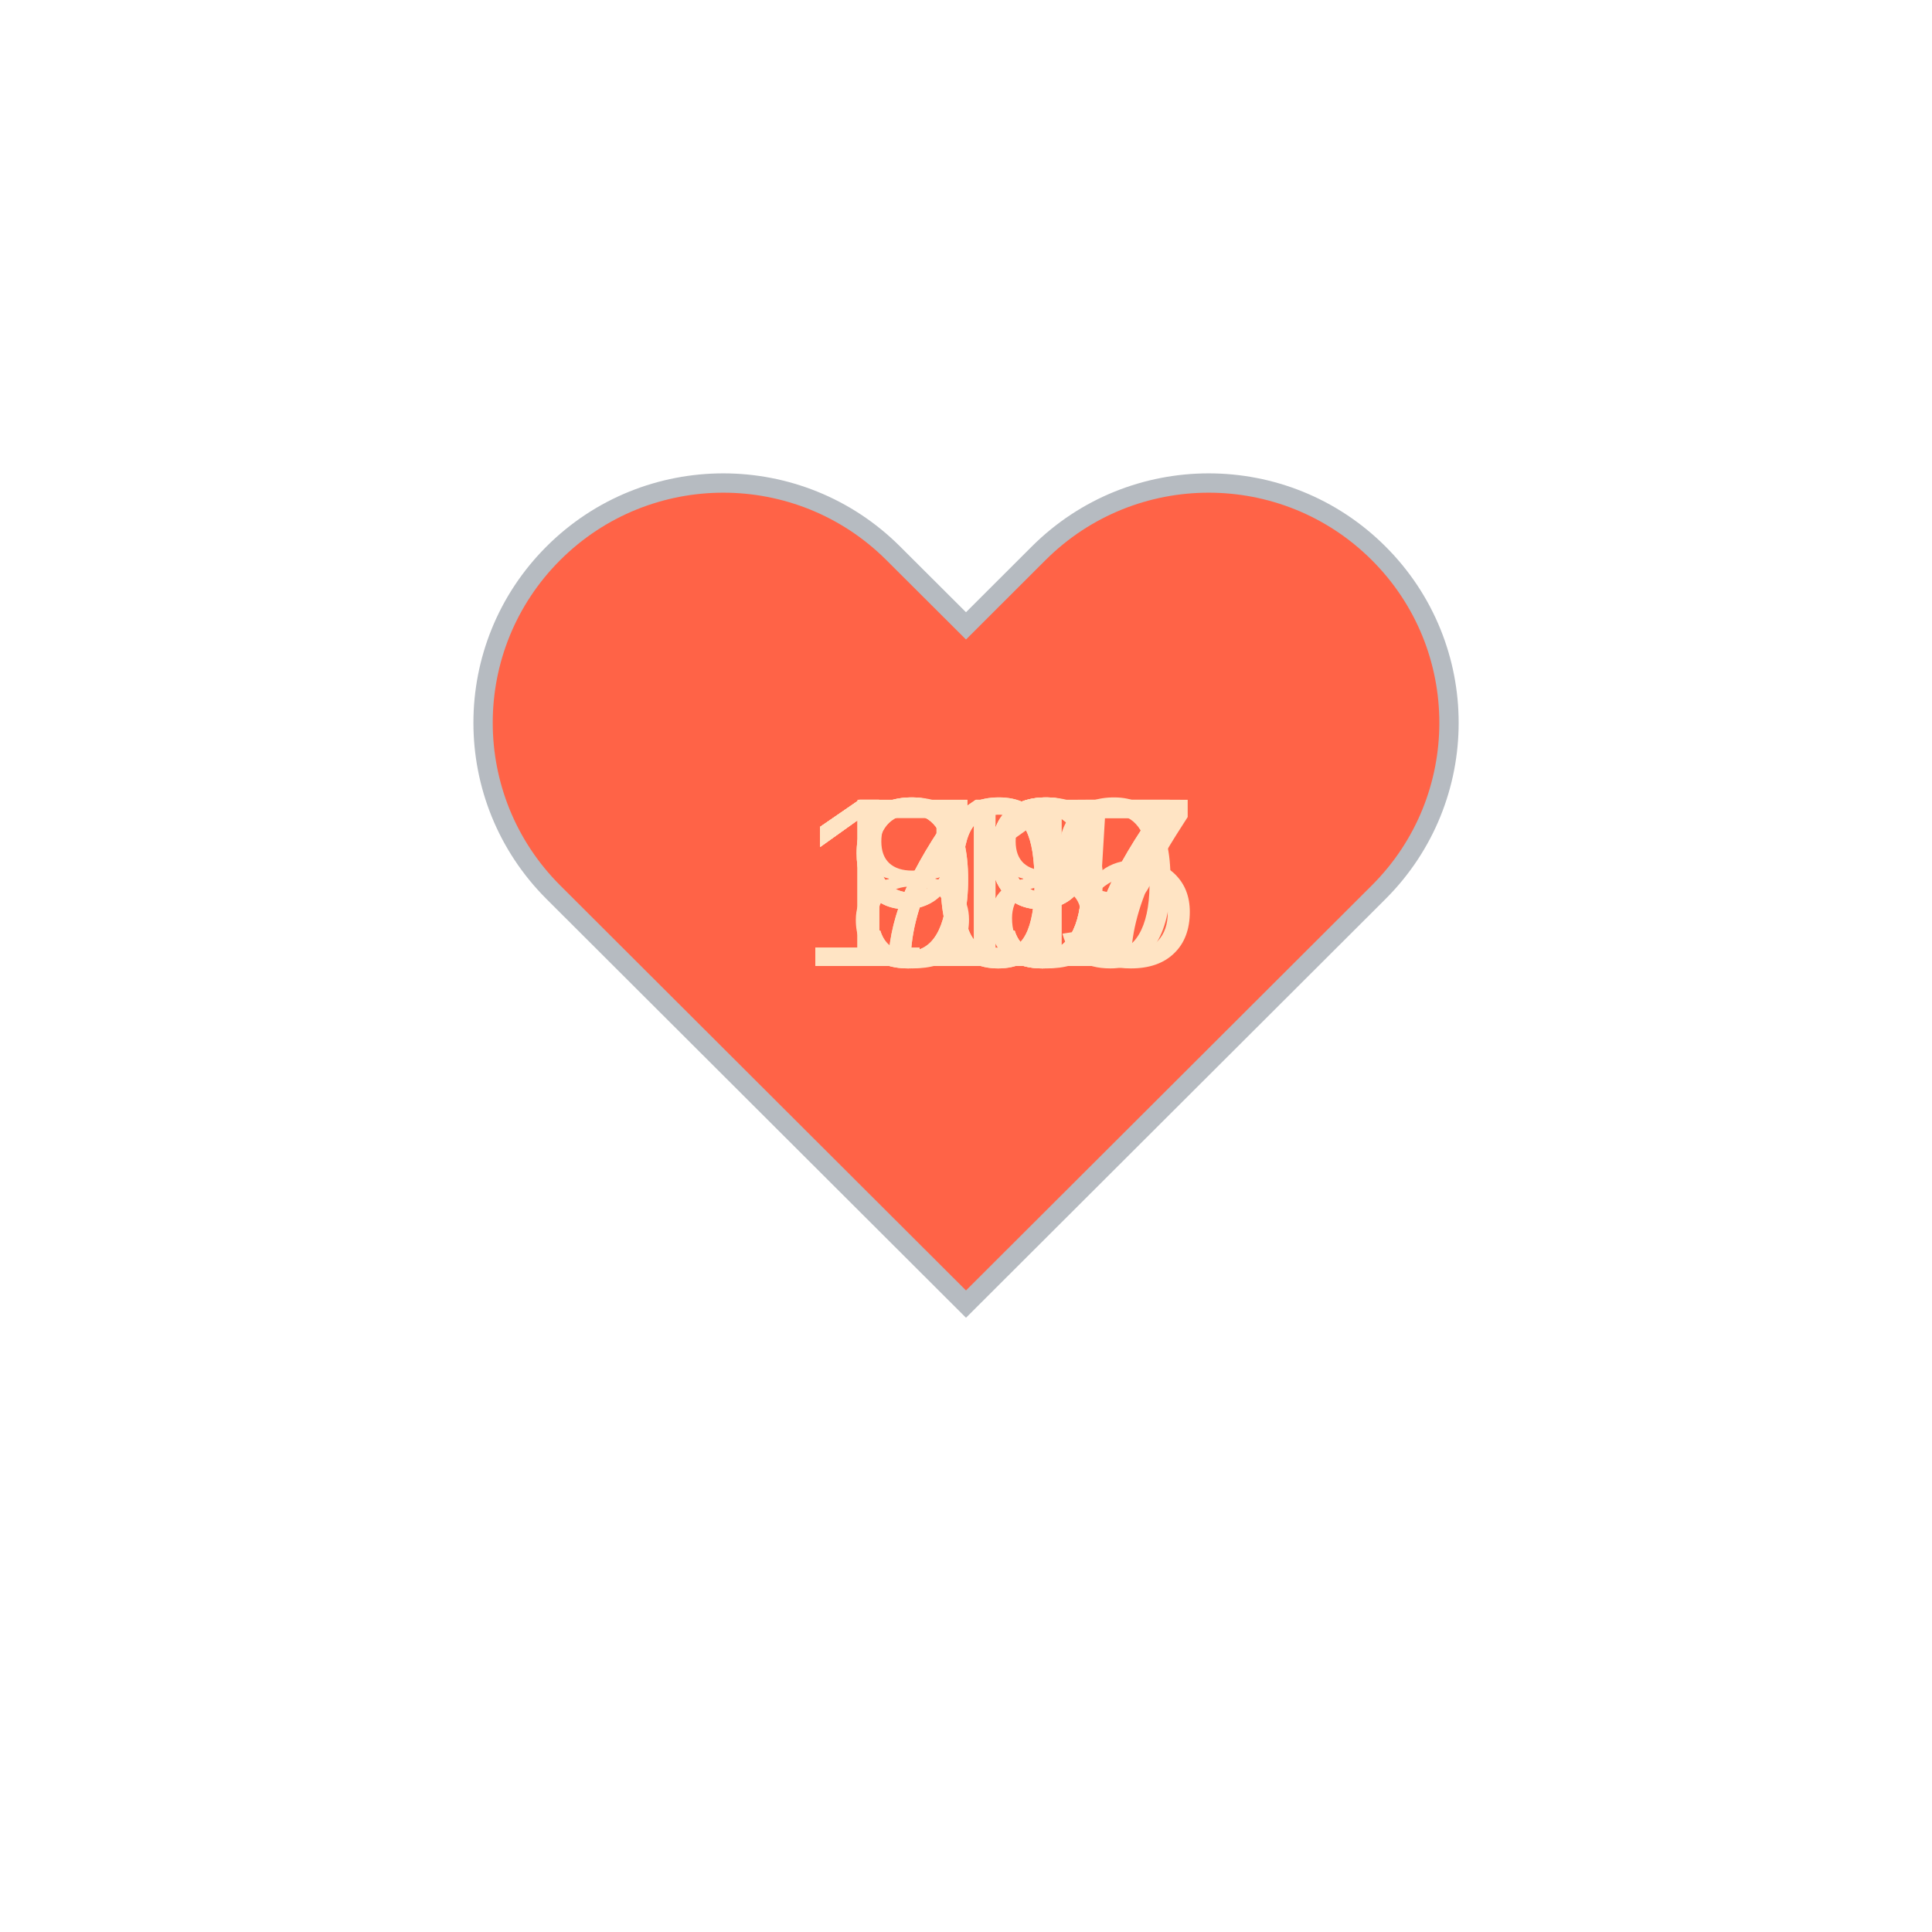
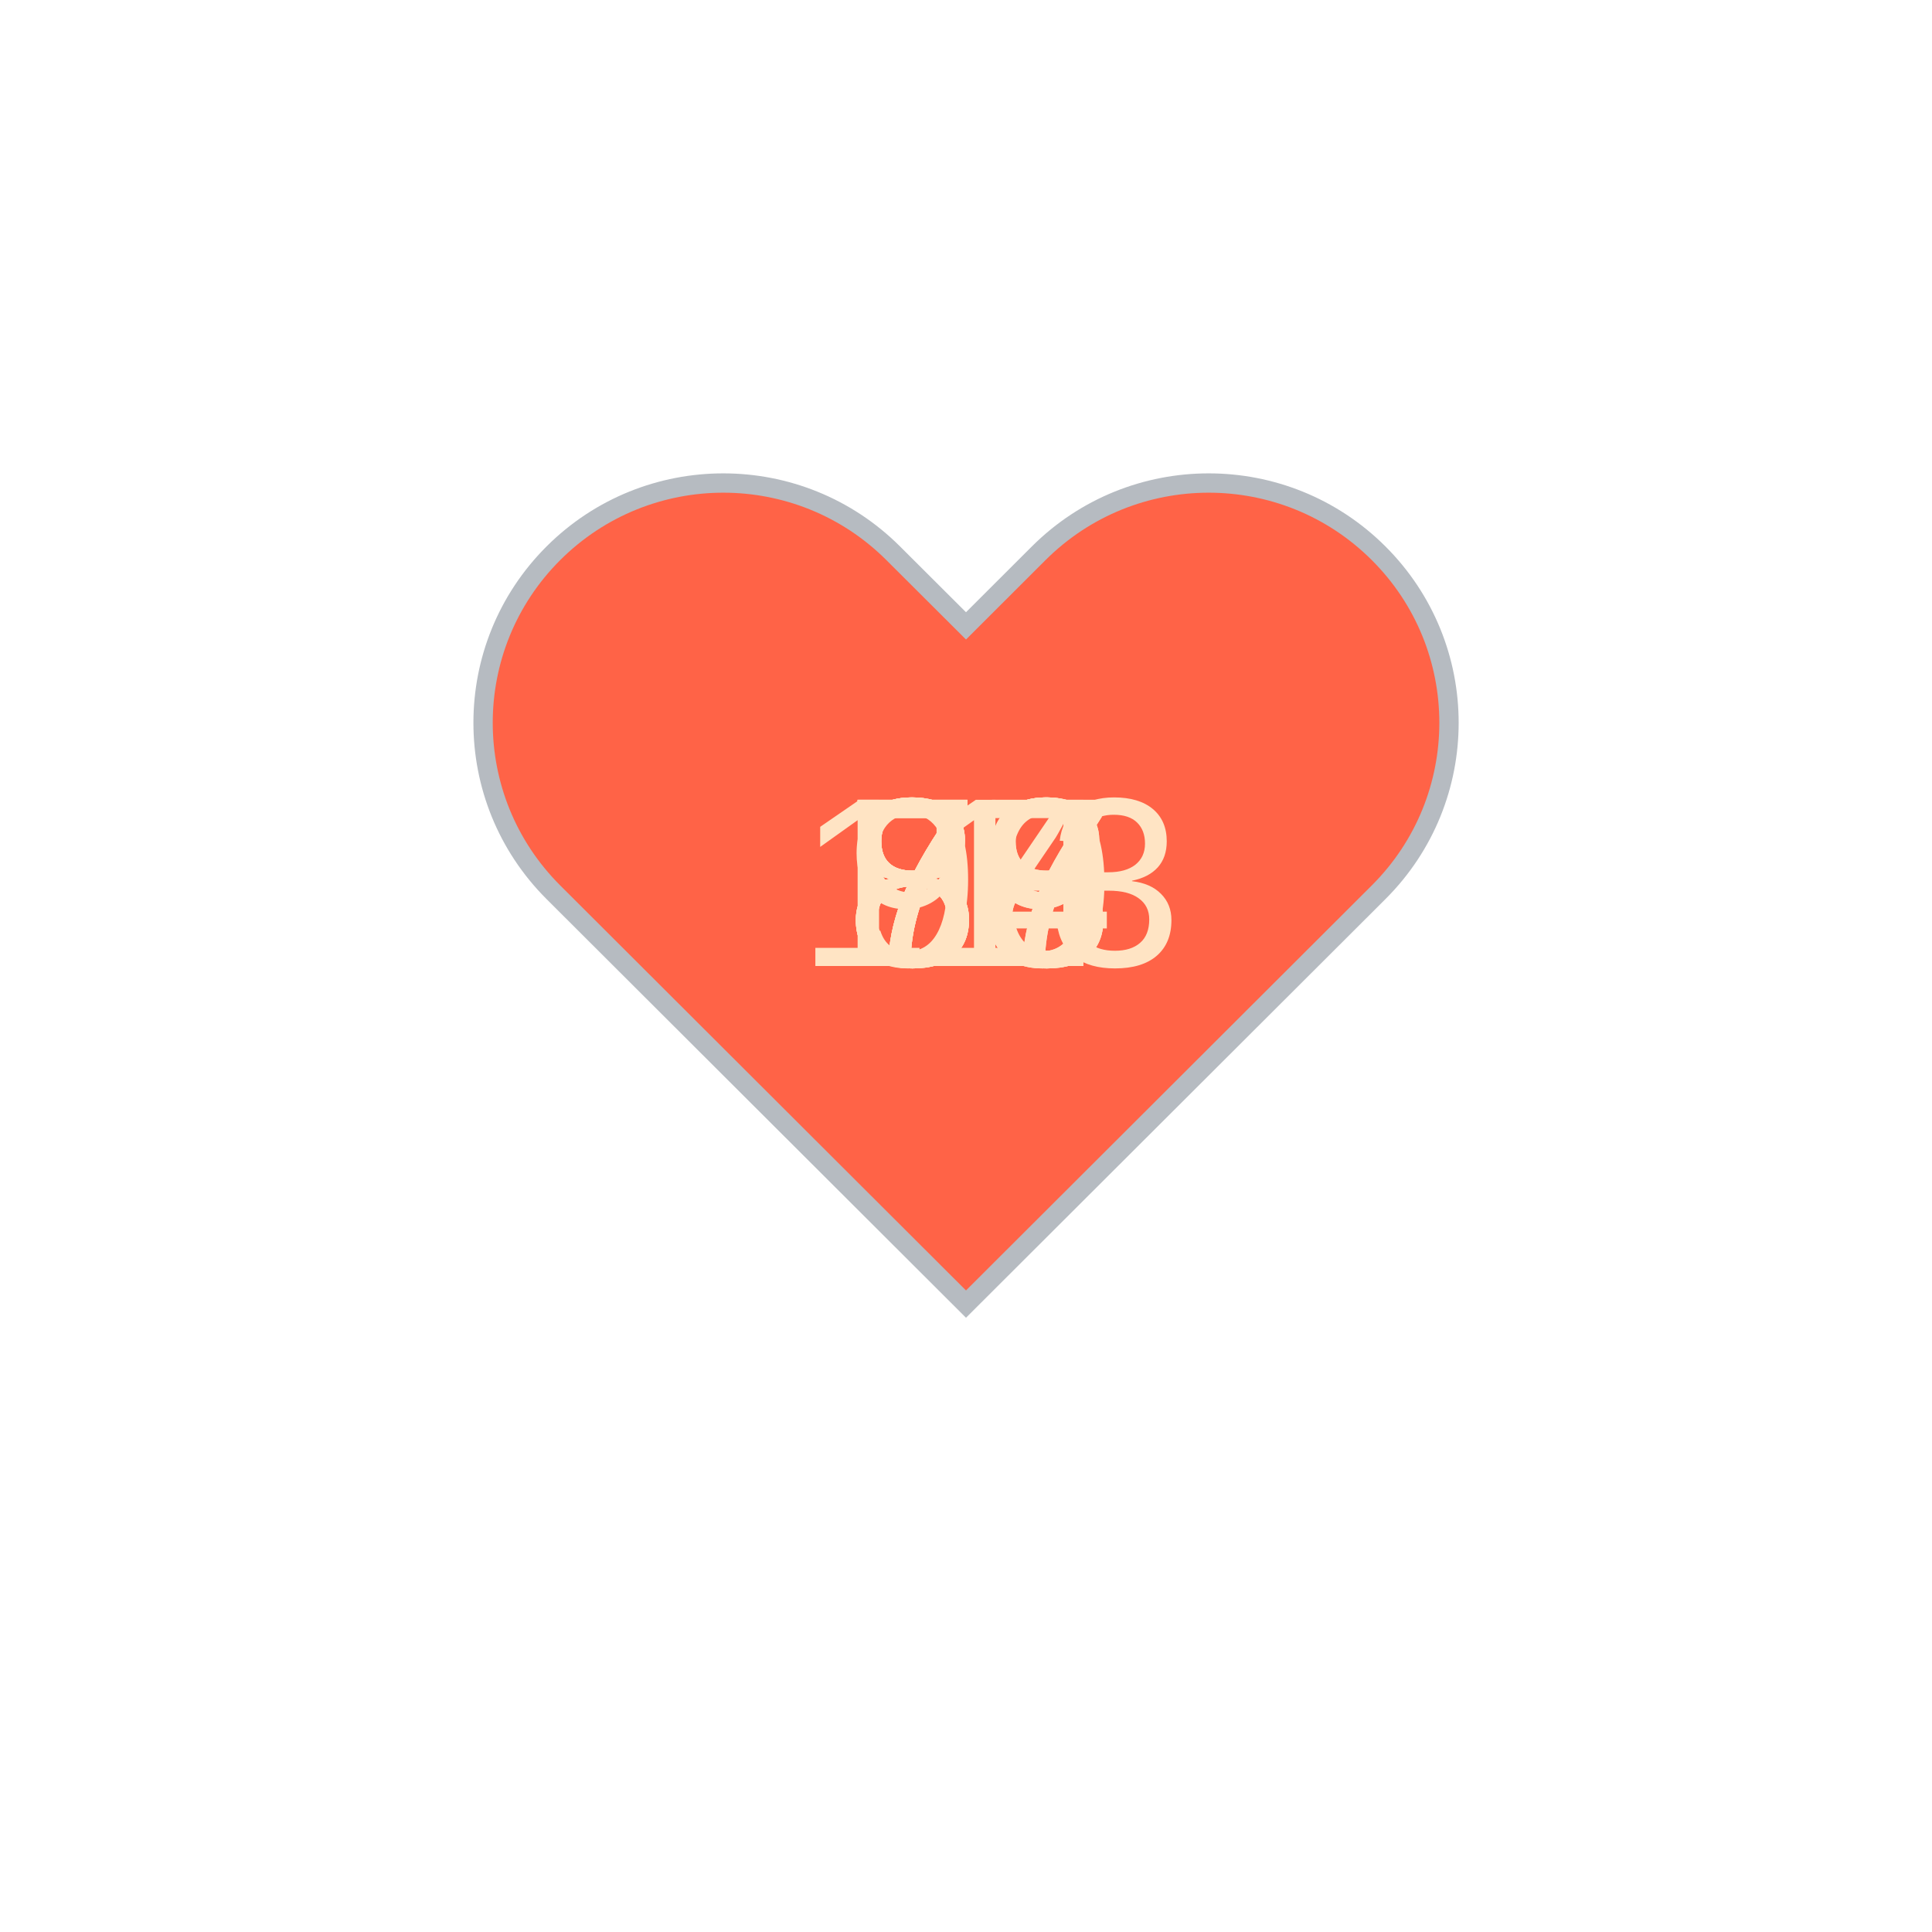
<svg xmlns="http://www.w3.org/2000/svg" baseProfile="full" height="150" version="1.1" viewBox="0,0,200,200" width="150">
  <defs />
  <g transform="translate(100 100)">
    <path d="M92.71,7.27L92.71,7.27c-9.71-9.69-25.46-9.69-35.18,0L50,14.79l-7.54-7.52C32.75-2.42,17-2.42,7.29,7.27v0 c-9.71,9.69-9.71,25.41,0,35.1L50,85l42.71-42.63C102.43,32.68,102.43,16.96,92.71,7.27z" fill="tomato" stroke="#B6BBC1" stroke-width="2" transform="translate(-50 -50)" />
    <animateTransform additive="sum" attributeName="transform" dur="1.2s" repeatCount="indefinite" type="scale" values="1; 1.5; 1.25; 1.5; 1.5; 1;" />
-     <text fill="bisque" style="font-size:25px; font-family:Arial" transform="translate(-12.5 0)">79<animate attributeName="visibility" dur="12.0s" keyTimes="0;0.1;0.2;0.3;0.4;0.5;0.6;0.7;0.8;0.9;1.0" repeatCount="indefinite" values="visible;hidden;hidden;hidden;hidden;hidden;hidden;hidden;hidden;hidden;hidden" />
+     <text fill="bisque" style="font-size:25px; font-family:Arial" transform="translate(-12.5 0)">77<animate attributeName="visibility" dur="12.0s" keyTimes="0;0.1;0.2;0.3;0.4;0.5;0.6;0.7;0.8;0.9;1.0" repeatCount="indefinite" values="visible;hidden;hidden;hidden;hidden;hidden;hidden;hidden;hidden;hidden;hidden" />
    </text>
-     <text fill="bisque" style="font-size:25px; font-family:Arial" transform="translate(-12.5 0)">79<animate attributeName="visibility" dur="12.0s" keyTimes="0;0.1;0.2;0.3;0.4;0.5;0.6;0.7;0.8;0.9;1.0" repeatCount="indefinite" values="hidden;visible;hidden;hidden;hidden;hidden;hidden;hidden;hidden;hidden;hidden" />
+     <text fill="bisque" style="font-size:25px; font-family:Arial" transform="translate(-12.5 0)">83<animate attributeName="visibility" dur="12.0s" keyTimes="0;0.1;0.2;0.3;0.4;0.5;0.6;0.7;0.8;0.9;1.0" repeatCount="indefinite" values="hidden;visible;hidden;hidden;hidden;hidden;hidden;hidden;hidden;hidden;hidden" />
    </text>
-     <text fill="bisque" style="font-size:25px; font-family:Arial" transform="translate(-12.5 0)">98<animate attributeName="visibility" dur="12.0s" keyTimes="0;0.1;0.2;0.3;0.4;0.5;0.6;0.7;0.8;0.9;1.0" repeatCount="indefinite" values="hidden;hidden;visible;hidden;hidden;hidden;hidden;hidden;hidden;hidden;hidden" />
+     <text fill="bisque" style="font-size:25px; font-family:Arial" transform="translate(-12.5 0)">74<animate attributeName="visibility" dur="12.0s" keyTimes="0;0.1;0.2;0.3;0.4;0.5;0.6;0.7;0.8;0.9;1.0" repeatCount="indefinite" values="hidden;hidden;visible;hidden;hidden;hidden;hidden;hidden;hidden;hidden;hidden" />
    </text>
-     <text fill="bisque" style="font-size:25px; font-family:Arial" transform="translate(-17.5 0)">105<animate attributeName="visibility" dur="12.0s" keyTimes="0;0.1;0.2;0.3;0.4;0.5;0.6;0.7;0.8;0.9;1.0" repeatCount="indefinite" values="hidden;hidden;hidden;visible;hidden;hidden;hidden;hidden;hidden;hidden;hidden" />
+     <text fill="bisque" style="font-size:25px; font-family:Arial" transform="translate(-12.5 0)">79<animate attributeName="visibility" dur="12.0s" keyTimes="0;0.1;0.2;0.3;0.4;0.5;0.6;0.7;0.8;0.9;1.0" repeatCount="indefinite" values="hidden;hidden;hidden;visible;hidden;hidden;hidden;hidden;hidden;hidden;hidden" />
    </text>
-     <text fill="bisque" style="font-size:25px; font-family:Arial" transform="translate(-17.5 0)">107<animate attributeName="visibility" dur="12.0s" keyTimes="0;0.1;0.2;0.3;0.4;0.5;0.6;0.7;0.8;0.9;1.0" repeatCount="indefinite" values="hidden;hidden;hidden;hidden;visible;hidden;hidden;hidden;hidden;hidden;hidden" />
+     <text fill="bisque" style="font-size:25px; font-family:Arial" transform="translate(-12.5 0)">78<animate attributeName="visibility" dur="12.0s" keyTimes="0;0.1;0.2;0.3;0.4;0.5;0.6;0.7;0.8;0.9;1.0" repeatCount="indefinite" values="hidden;hidden;hidden;hidden;visible;hidden;hidden;hidden;hidden;hidden;hidden" />
    </text>
-     <text fill="bisque" style="font-size:25px; font-family:Arial" transform="translate(-17.5 0)">117<animate attributeName="visibility" dur="12.0s" keyTimes="0;0.1;0.2;0.3;0.4;0.5;0.6;0.7;0.8;0.9;1.0" repeatCount="indefinite" values="hidden;hidden;hidden;hidden;hidden;visible;hidden;hidden;hidden;hidden;hidden" />
+     <text fill="bisque" style="font-size:25px; font-family:Arial" transform="translate(-12.5 0)">80<animate attributeName="visibility" dur="12.0s" keyTimes="0;0.1;0.2;0.3;0.4;0.5;0.6;0.7;0.8;0.9;1.0" repeatCount="indefinite" values="hidden;hidden;hidden;hidden;hidden;visible;hidden;hidden;hidden;hidden;hidden" />
    </text>
-     <text fill="bisque" style="font-size:25px; font-family:Arial" transform="translate(-17.5 0)">117<animate attributeName="visibility" dur="12.0s" keyTimes="0;0.1;0.2;0.3;0.4;0.5;0.6;0.7;0.8;0.9;1.0" repeatCount="indefinite" values="hidden;hidden;hidden;hidden;hidden;hidden;visible;hidden;hidden;hidden;hidden" />
+     <text fill="bisque" style="font-size:25px; font-family:Arial" transform="translate(-12.5 0)">87<animate attributeName="visibility" dur="12.0s" keyTimes="0;0.1;0.2;0.3;0.4;0.5;0.6;0.7;0.8;0.9;1.0" repeatCount="indefinite" values="hidden;hidden;hidden;hidden;hidden;hidden;visible;hidden;hidden;hidden;hidden" />
    </text>
-     <text fill="bisque" style="font-size:25px; font-family:Arial" transform="translate(-12.5 0)">91<animate attributeName="visibility" dur="12.0s" keyTimes="0;0.1;0.2;0.3;0.4;0.5;0.6;0.7;0.8;0.9;1.0" repeatCount="indefinite" values="hidden;hidden;hidden;hidden;hidden;hidden;hidden;visible;hidden;hidden;hidden" />
+     <text fill="bisque" style="font-size:25px; font-family:Arial" transform="translate(-12.5 0)">89<animate attributeName="visibility" dur="12.0s" keyTimes="0;0.1;0.2;0.3;0.4;0.5;0.6;0.7;0.8;0.9;1.0" repeatCount="indefinite" values="hidden;hidden;hidden;hidden;hidden;hidden;hidden;visible;hidden;hidden;hidden" />
    </text>
-     <text fill="bisque" style="font-size:25px; font-family:Arial" transform="translate(-12.5 0)">89<animate attributeName="visibility" dur="12.0s" keyTimes="0;0.1;0.2;0.3;0.4;0.5;0.6;0.7;0.8;0.9;1.0" repeatCount="indefinite" values="hidden;hidden;hidden;hidden;hidden;hidden;hidden;hidden;visible;hidden;hidden" />
+     <text fill="bisque" style="font-size:25px; font-family:Arial" transform="translate(-12.5 0)">98<animate attributeName="visibility" dur="12.0s" keyTimes="0;0.1;0.2;0.3;0.4;0.5;0.6;0.7;0.8;0.9;1.0" repeatCount="indefinite" values="hidden;hidden;hidden;hidden;hidden;hidden;hidden;hidden;visible;hidden;hidden" />
    </text>
-     <text fill="bisque" style="font-size:25px; font-family:Arial" transform="translate(-17.5 0)">119<animate attributeName="visibility" dur="12.0s" keyTimes="0;0.1;0.2;0.3;0.4;0.5;0.6;0.7;0.8;0.9;1.0" repeatCount="indefinite" values="hidden;hidden;hidden;hidden;hidden;hidden;hidden;hidden;hidden;visible;hidden" />
+     <text fill="bisque" style="font-size:25px; font-family:Arial" transform="translate(-17.5 0)">113<animate attributeName="visibility" dur="12.0s" keyTimes="0;0.1;0.2;0.3;0.4;0.5;0.6;0.7;0.8;0.9;1.0" repeatCount="indefinite" values="hidden;hidden;hidden;hidden;hidden;hidden;hidden;hidden;hidden;visible;hidden" />
    </text>
  </g>
</svg>
